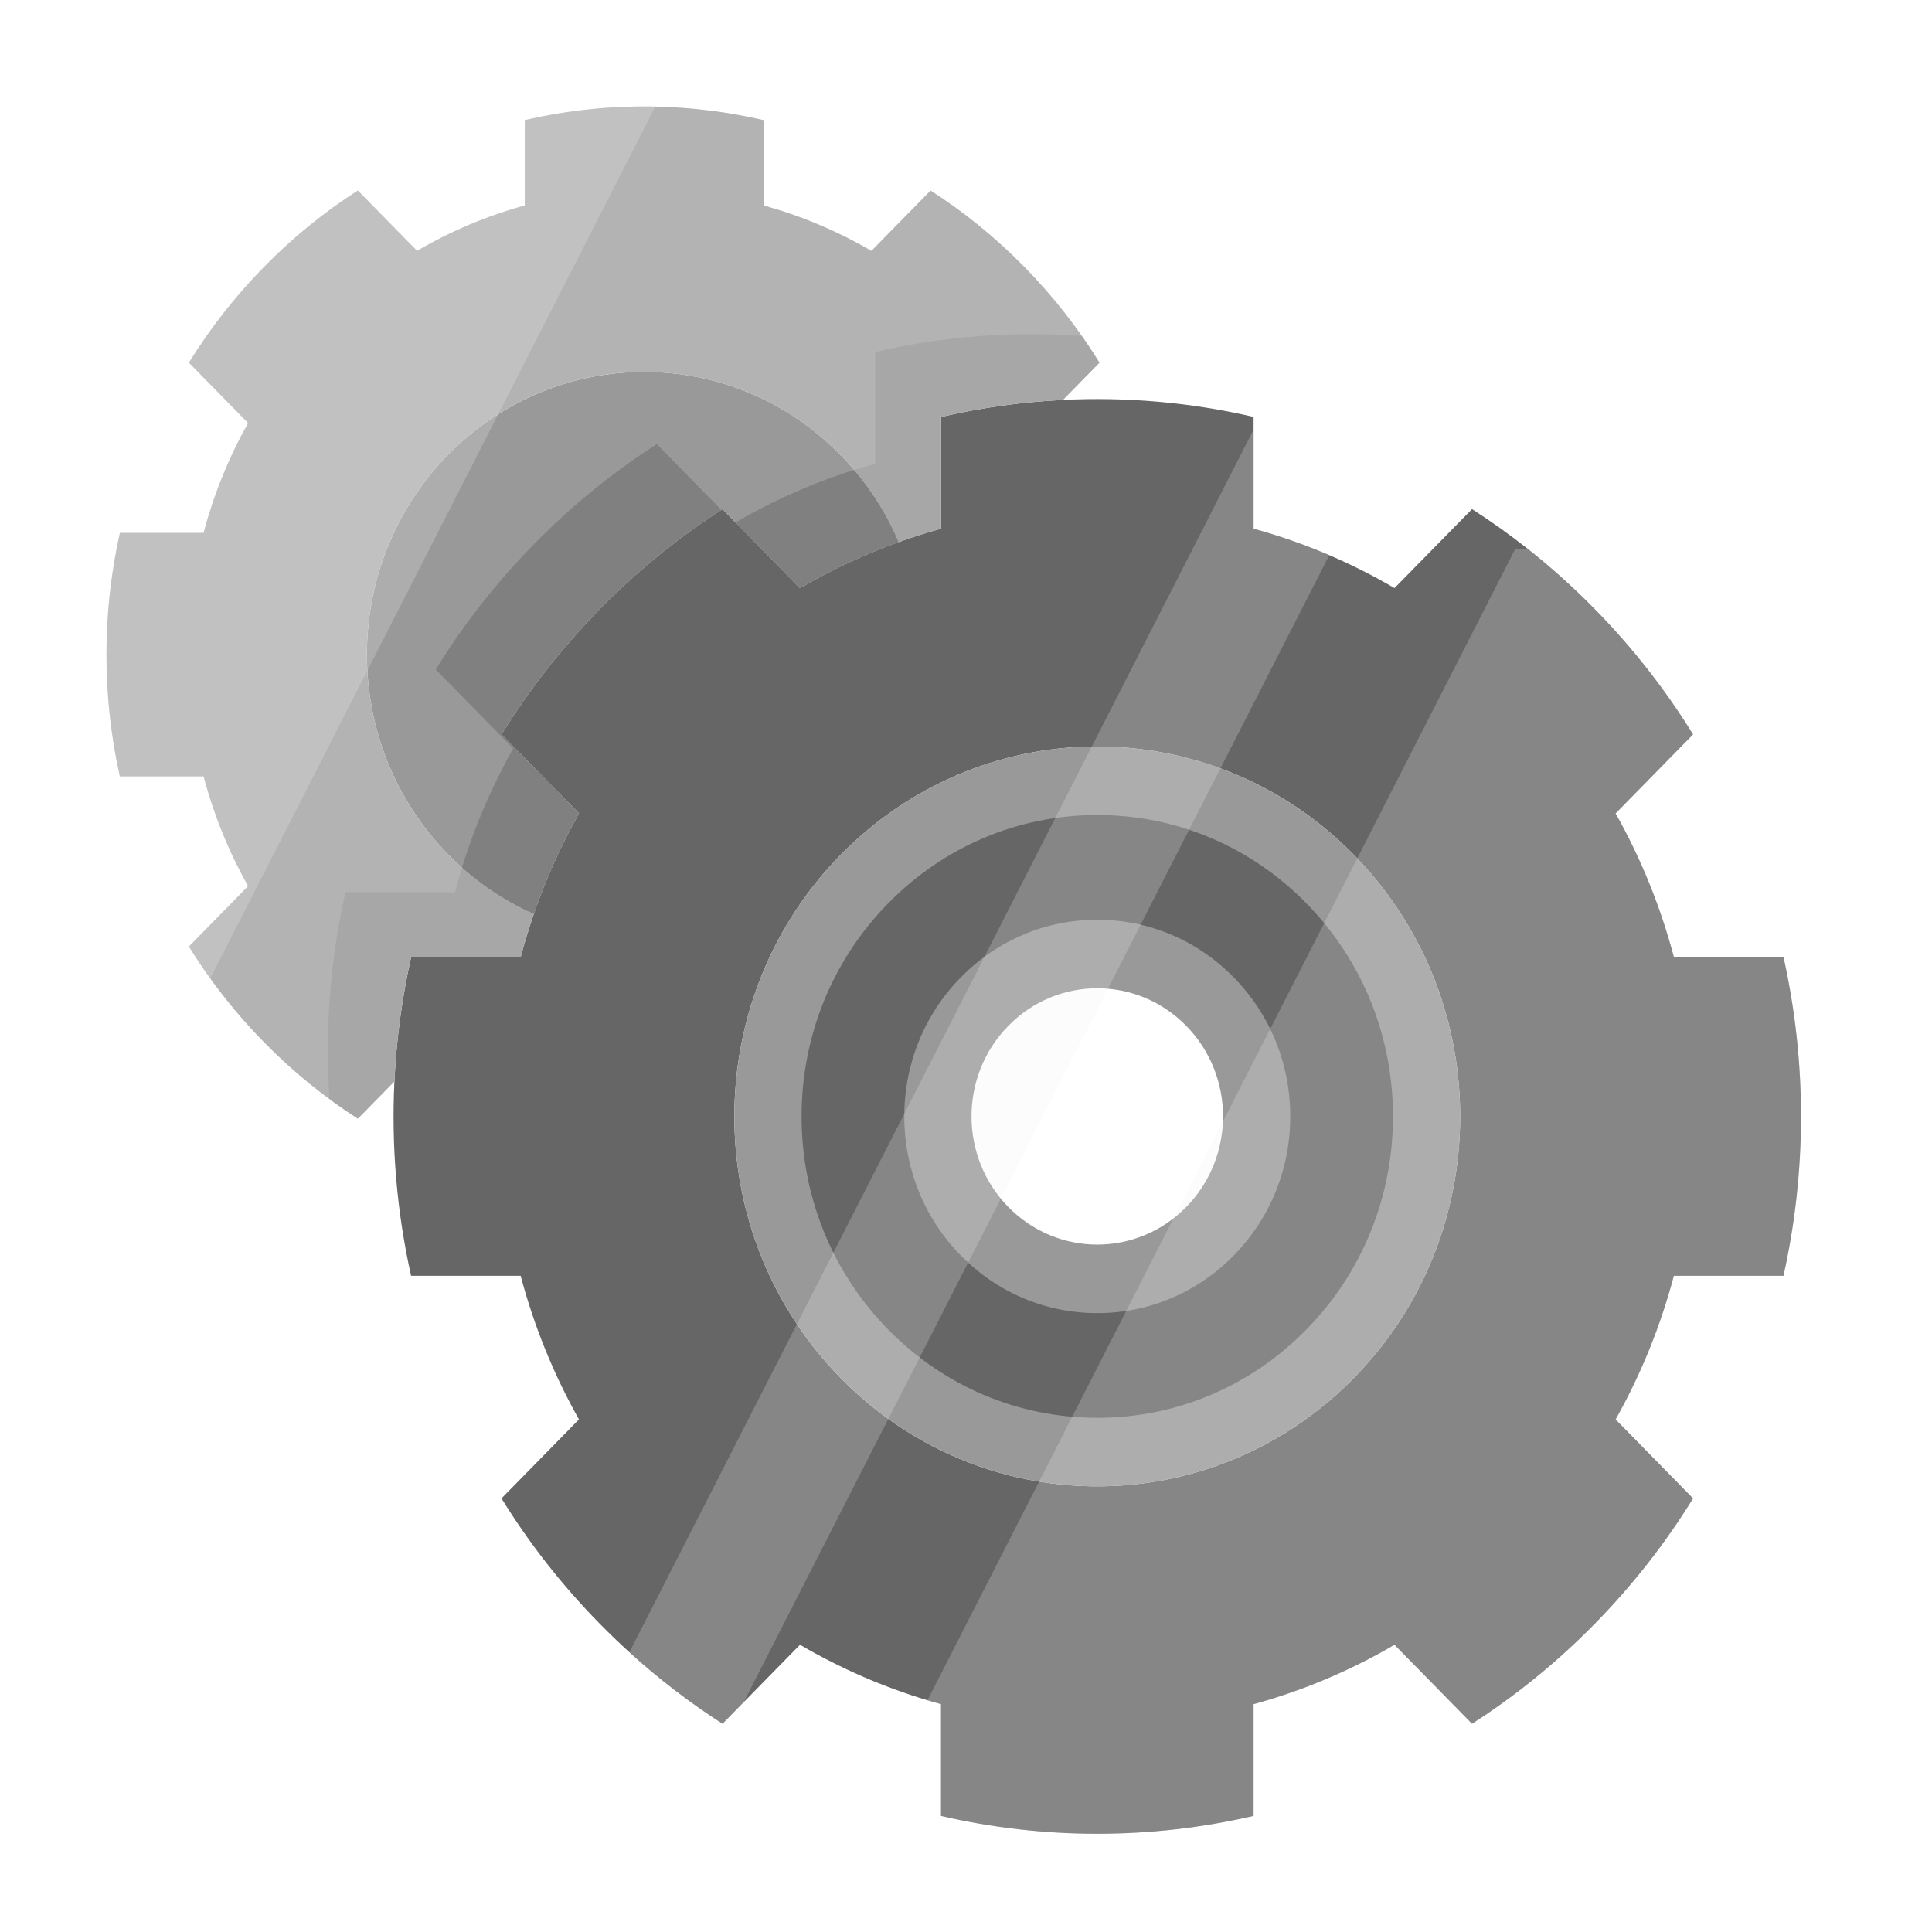
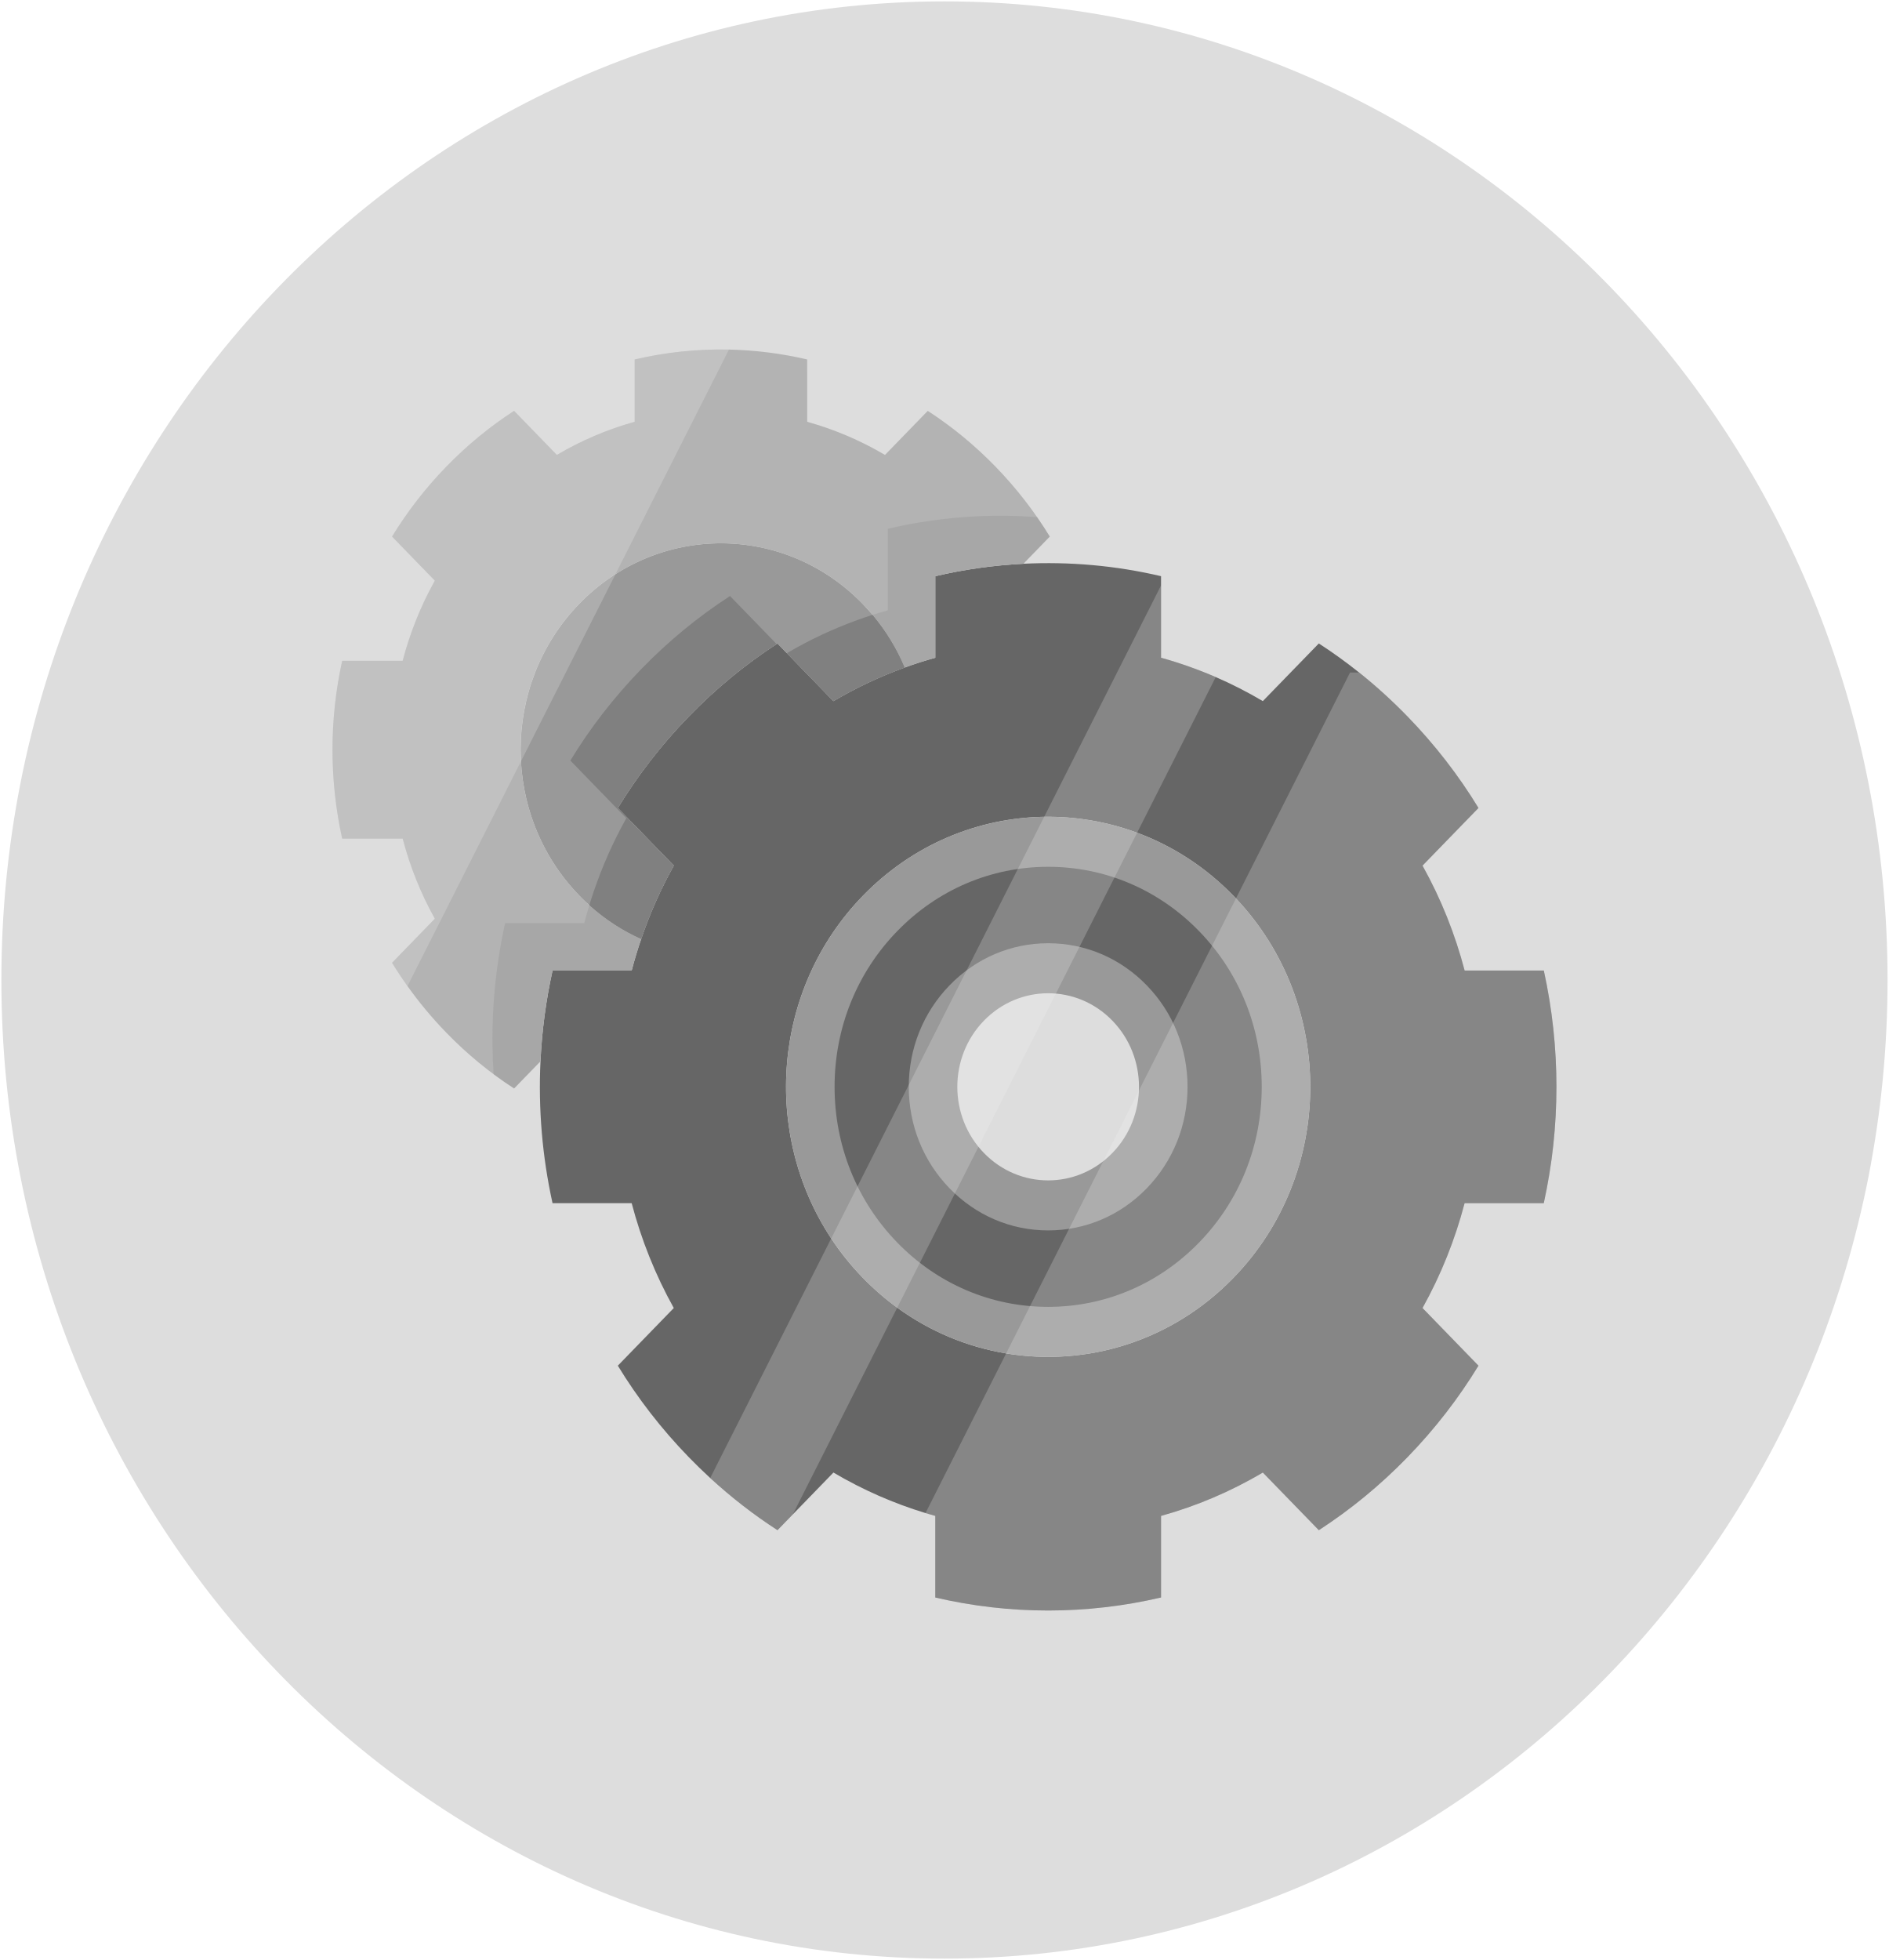
- <svg xmlns="http://www.w3.org/2000/svg" version="1.1" id="Layer_1" x="0px" y="0px" viewBox="0 0 403.337 403.337" style="enable-background:new 0 0 403.337 403.337;" xml:space="preserve">
-   <defs id="defs71" />
-   <g id="g3" transform="matrix(0.8771157,0,0,0.8940679,22.2183,22.21769)">
+ <svg xmlns="http://www.w3.org/2000/svg" xmlns:ns1="http://www.openswatchbook.org/uri/2009/osb" version="1.1" id="Layer_1" x="0px" y="0px" viewBox="0 0 614.551 637.523" xml:space="preserve" width="614.551" height="637.523">
+   <defs id="defs71">
+     <linearGradient id="linearGradient4177" ns1:paint="solid">
+       <stop style="stop-color:#dddddd;stop-opacity:1;" offset="0" id="stop4179" />
+     </linearGradient>
+   </defs>
+   <g id="g39" transform="translate(1138.731,141.3967)" />
+   <g id="g41" transform="translate(1138.731,141.3967)" />
+   <g id="g43" transform="translate(1138.731,141.3967)" />
+   <g id="g45" transform="translate(1138.731,141.3967)" />
+   <g id="g47" transform="translate(1138.731,141.3967)" />
+   <g id="g49" transform="translate(1138.731,141.3967)" />
+   <g id="g51" transform="translate(1138.731,141.3967)" />
+   <g id="g53" transform="translate(1138.731,141.3967)" />
+   <g id="g55" transform="translate(1138.731,141.3967)" />
+   <g id="g57" transform="translate(1138.731,141.3967)" />
+   <g id="g59" transform="translate(1138.731,141.3967)" />
+   <g id="g61" transform="translate(1138.731,141.3967)" />
+   <g id="g63" transform="translate(1138.731,141.3967)" />
+   <g id="g65" transform="translate(1138.731,141.3967)" />
+   <g id="g67" transform="translate(1138.731,141.3967)" />
+   <ellipse style="fill:#dddddd;fill-opacity:1;fill-rule:evenodd;stroke:#000000;stroke-width:0.897px;stroke-linecap:butt;stroke-linejoin:miter;stroke-opacity:0" id="path3365" cx="307.275" cy="318.761" rx="306.827" ry="318.313" />
+   <g id="g3" transform="matrix(0.9872878,0,0,1.016949,108.1705,113.6748)">
    <path style="fill:#666666" d="m 399.161,273.046 c 5.56,-24.47 5.56,-49.93 0.01,-74.41 l -26.09,0 c -3.14,-11.61 -7.75,-22.89 -13.88,-33.55 l 18.44,-18.44 c -6.53,-10.4 -14.32,-20.2 -23.37,-29.25 -5.09,-5.09 -10.42,-9.79 -15.96,-14.08 -4.31,-3.33 -8.73,-6.43 -13.28,-9.29 l -18.45,18.44 c -5.05,-2.9 -10.23,-5.46 -15.52,-7.69 -5.88,-2.47 -11.91,-4.53 -18.02,-6.18 l 0,-26.09 c -14.89,-3.39 -30.17,-4.71 -45.36,-3.97 -9.76,0.47 -19.48,1.8 -29.04,3.98 l 0,26.08 c -3.39,0.91 -6.76,1.95 -10.08,3.13 -8.07,2.83 -15.93,6.41 -23.48,10.74 l -18.44,-18.44 c -10.39,6.54 -20.2,14.32 -29.24,23.37 -9.05,9.05 -16.84,18.85 -23.37,29.25 l 18.44,18.44 c -4.34,7.55 -7.92,15.41 -10.75,23.48 -1.17,3.32 -2.21,6.69 -3.13,10.07 l -26.07,0 c -2.18,9.57 -3.51,19.28 -3.98,29.04 -0.74,15.19 0.58,30.47 3.97,45.37 l 26.08,0 c 3.14,11.6 7.76,22.88 13.88,33.54 l -18.44,18.44 c 6.53,10.4 14.32,20.2 23.37,29.25 2.31,2.31 4.67,4.53 7.07,6.68 7.02,6.26 14.43,11.82 22.17,16.69 l 5.05,-5.05 13.39,-13.39 c 9.68,5.55 19.86,9.87 30.34,12.96 1.07,0.32 2.14,0.62 3.22,0.91 l 0,26.1 c 24.47,5.55 49.94,5.55 74.4,-0.01 l 0,-26.09 c 11.61,-3.13 22.89,-7.75 33.54,-13.87 l 18.45,18.44 c 10.39,-6.54 20.2,-14.32 29.24,-23.37 9.05,-9.05 16.84,-18.85 23.37,-29.25 l -18.44,-18.44 c 6.12,-10.66 10.74,-21.94 13.87,-33.54 l 26.09,0 z m -102.25,23.87 c -20.4,20.4 -48.46,28.46 -74.92,24.19 -12.67,-2.04 -24.97,-6.92 -35.89,-14.63 -3.98,-2.81 -7.78,-6 -11.34,-9.56 -3.93,-3.93 -7.41,-8.14 -10.42,-12.58 -22.86,-33.61 -19.39,-79.78 10.42,-109.58 16.54,-16.53 38.1,-24.97 59.77,-25.29 10.37,-0.15 20.75,1.55 30.62,5.1 11.6,4.17 22.47,10.9 31.76,20.19 0.28,0.28 0.55,0.55 0.81,0.83 32.93,33.79 32.65,87.88 -0.81,121.33 z" id="path5" />
    <path style="fill:#999999" d="m 188.561,101.726 c -8.07,2.83 -15.93,6.41 -23.48,10.74 l -18.44,-18.44 c -10.39,6.54 -20.2,14.32 -29.24,23.37 -9.05,9.05 -16.84,18.85 -23.37,29.25 l 18.44,18.44 c -4.34,7.55 -7.92,15.41 -10.75,23.48 -7.4,-3.21 -14.34,-7.84 -20.39,-13.89 -25.78,-25.78 -25.78,-67.57 -0.01,-93.35 25.78,-25.78 67.57,-25.78 93.35,0 6.06,6.06 10.69,12.99 13.89,20.4 z" id="path7" />
    <path style="fill:#b3b3b3" d="m 236.371,59.836 -8.69,8.7 c -9.76,0.47 -19.48,1.8 -29.04,3.98 l 0,26.08 c -3.39,0.91 -6.76,1.95 -10.08,3.13 -3.2,-7.41 -7.83,-14.34 -13.89,-20.4 -22.09,-22.09 -55.95,-25.25 -81.4,-9.48 -4.25,2.64 -8.26,5.79 -11.95,9.48 -13.83,13.84 -20.24,32.29 -19.22,50.41 0.88,15.62 7.29,31 19.23,42.94 6.05,6.05 12.99,10.68 20.39,13.89 -1.17,3.32 -2.21,6.69 -3.13,10.07 l -26.07,0 c -2.18,9.57 -3.51,19.28 -3.98,29.04 l -8.7,8.69 c -7.94,-5 -15.43,-10.94 -22.34,-17.86 -4.71,-4.71 -8.97,-9.68 -12.79,-14.89 -1.79,-2.43 -3.48,-4.92 -5.08,-7.45 l 14.1,-14.1 c -4.68,-8.14 -8.21,-16.76 -10.6,-25.63 l -19.94,0 c -4.25,-18.7 -4.25,-38.18 0.01,-56.86 l 19.92,0 c 2.4,-8.87 5.93,-17.49 10.61,-25.64 l -14.1,-14.1 c 5,-7.94 10.95,-15.43 17.86,-22.34 6.91,-6.92 14.41,-12.87 22.35,-17.87 l 14.1,14.1 c 8.15,-4.68 16.77,-8.21 25.63,-10.6 l 0,-19.93 c 10.21,-2.33 20.66,-3.38 31.08,-3.17 8.66,0.18 17.3,1.24 25.78,3.17 l 0.01,19.93 c 8.86,2.4 17.48,5.93 25.63,10.6 l 14.09,-14.09 c 7.94,4.99 15.43,10.94 22.35,17.86 6.91,6.91 12.86,14.4 17.86,22.34 z" id="path9" />
    <path style="fill:#999999" d="m 296.911,174.756 c 33.74,33.73 33.74,88.43 0,122.16 -33.73,33.73 -88.42,33.73 -122.15,0 -33.74,-33.73 -33.74,-88.43 0,-122.16 33.73,-33.73 88.42,-33.73 122.15,0 z m -39.91,82.24 c 11.69,-11.69 11.69,-30.64 0,-42.32 -11.69,-11.69 -30.64,-11.69 -42.33,0 -11.69,11.68 -11.69,30.63 0,42.32 11.69,11.69 30.64,11.69 42.33,0 z" id="path11" />
    <path style="fill:#666666" d="m 235.836,306.214 c -18.798,0 -36.47,-7.32 -49.762,-20.611 -13.296,-13.292 -20.618,-30.966 -20.618,-49.766 0,-18.8 7.322,-36.474 20.617,-49.765 13.293,-13.293 30.965,-20.613 49.763,-20.613 18.798,0 36.47,7.32 49.762,20.611 13.297,13.292 20.618,30.966 20.619,49.766 -10e-4,18.8 -7.322,36.474 -20.617,49.765 -13.294,13.293 -30.966,20.613 -49.764,20.613 z m 0,-116.305 c -12.269,0 -23.803,4.778 -32.479,13.455 -8.674,8.666 -13.454,20.199 -13.454,32.47 0,12.268 4.778,23.802 13.454,32.478 8.676,8.676 20.21,13.454 32.479,13.454 12.269,0 23.803,-4.778 32.479,-13.454 8.676,-8.676 13.454,-20.21 13.454,-32.478 0,-12.271 -4.78,-23.803 -13.459,-32.475 -8.671,-8.672 -20.205,-13.45 -32.474,-13.45 z" id="path13" />
    <g style="opacity:0.23" id="g15">
      <path style="fill:#808080" d="m 82.947,183.465 -26.07,0 c -2.18,9.57 -3.51,19.28 -3.98,29.04 -0.313,6.425 -0.235,12.865 0.19,19.287 2.214,1.601 4.463,3.131 6.754,4.574 l 8.7,-8.69 c 0.47,-9.76 1.8,-19.47 3.98,-29.04 l 26.07,0 c 0.92,-3.38 1.96,-6.75 3.13,-10.07 -6.089,-2.641 -11.857,-6.26 -17.083,-10.824 -0.6,1.901 -1.17,3.809 -1.691,5.723 z" id="path17" />
      <path style="fill:#808080" d="m 188.561,101.726 c 3.32,-1.18 6.69,-2.22 10.08,-3.13 l 0,-26.08 c 9.56,-2.18 19.28,-3.51 29.04,-3.98 l 8.69,-8.7 c -1.327,-2.107 -2.725,-4.18 -4.186,-6.221 -6.707,-0.479 -13.436,-0.578 -20.149,-0.251 -9.76,0.47 -19.48,1.8 -29.04,3.98 l 0,26.08 c -1.687,0.453 -3.369,0.938 -5.043,1.457 4.469,5.166 8.016,10.843 10.608,16.845 z" id="path19" />
    </g>
    <g id="g21">
      <path style="fill:#808080" d="M 146.354,94.213 130.996,78.855 c -10.39,6.54 -20.2,14.32 -29.24,23.37 -9.05,9.05 -16.84,18.85 -23.37,29.25 l 18.44,18.44 c -4.34,7.55 -7.92,15.41 -10.75,23.48 -0.507,1.44 -0.979,2.892 -1.439,4.348 5.227,4.564 10.995,8.183 17.083,10.824 2.83,-8.07 6.41,-15.93 10.75,-23.48 l -18.44,-18.44 c 6.53,-10.4 14.32,-20.2 23.37,-29.25 8.957,-8.967 18.671,-16.682 28.954,-23.184 z" id="path23" />
      <path style="fill:#808080" d="m 172.917,86.555 c -7.962,2.792 -15.719,6.318 -23.177,10.571 l 15.341,15.341 c 7.55,-4.33 15.41,-7.91 23.48,-10.74 -2.592,-6.002 -6.139,-11.68 -10.607,-16.845 -1.689,0.523 -3.37,1.08 -5.037,1.673 z" id="path25" />
    </g>
    <g id="g27">
      <path style="opacity:0.23;fill:#f2f2f2;enable-background:new" d="m 373.071,273.046 c -3.13,11.6 -7.75,22.88 -13.87,33.54 l 18.44,18.44 c -6.53,10.4 -14.32,20.2 -23.37,29.25 -9.04,9.05 -18.85,16.83 -29.24,23.37 l -18.45,-18.44 c -10.65,6.12 -21.93,10.74 -33.54,13.87 l 0,26.09 c -24.46,5.56 -49.93,5.56 -74.4,0.01 l 0,-26.1 c -1.08,-0.29 -2.15,-0.59 -3.22,-0.91 l 26.57,-51.06 75.73,-145.52 37.6,-72.27 2.99,0 c 5.54,4.29 10.87,8.99 15.96,14.08 9.05,9.05 16.84,18.85 23.37,29.25 l -18.44,18.44 c 6.13,10.66 10.74,21.94 13.88,33.55 l 26.09,0 c 5.55,24.48 5.55,49.94 -0.01,74.41 l -26.09,0 0,0 z" id="path29" />
    </g>
    <g id="g31">
      <path style="opacity:0.23;fill:#f2f2f2;enable-background:new" d="m 130.651,0.026 -2.88,5.53 -34.5,66.29 -31.17,59.89 -10.06,19.34 -27.33,52.54 c -1.79,-2.43 -3.48,-4.92 -5.08,-7.45 l 14.1,-14.1 c -4.68,-8.14 -8.21,-16.76 -10.6,-25.63 l -19.94,0 c -4.25,-18.7 -4.25,-38.18 0.01,-56.86 l 19.92,0 c 2.4,-8.87 5.93,-17.49 10.61,-25.64 l -14.1,-14.1 c 5,-7.94 10.95,-15.43 17.86,-22.34 6.91,-6.92 14.41,-12.87 22.35,-17.87 l 14.1,14.1 c 8.15,-4.68 16.77,-8.21 25.63,-10.6 l 0,-19.93 c 10.21,-2.33 20.66,-3.38 31.08,-3.17 z" id="path33" />
    </g>
    <g id="g35">
      <path style="opacity:0.23;fill:#f2f2f2;enable-background:new" d="m 291.061,104.776 -24.64,47.36 -1.27,2.43 -79.05,151.91 -17.34,33.32 -17.07,32.8 -5.05,5.05 c -7.74,-4.87 -15.15,-10.43 -22.17,-16.69 l 26.78,-51.46 13.09,-25.16 70.19,-134.87 7.71,-14.81 30.8,-59.2 0,23.14 c 6.11,1.65 12.14,3.711 18.02,6.18 z" id="path37" />
    </g>
  </g>
-   <g id="g39" />
-   <g id="g41" />
-   <g id="g43" />
-   <g id="g45" />
-   <g id="g47" />
-   <g id="g49" />
-   <g id="g51" />
-   <g id="g53" />
-   <g id="g55" />
-   <g id="g57" />
-   <g id="g59" />
-   <g id="g61" />
-   <g id="g63" />
-   <g id="g65" />
-   <g id="g67" />
</svg>
